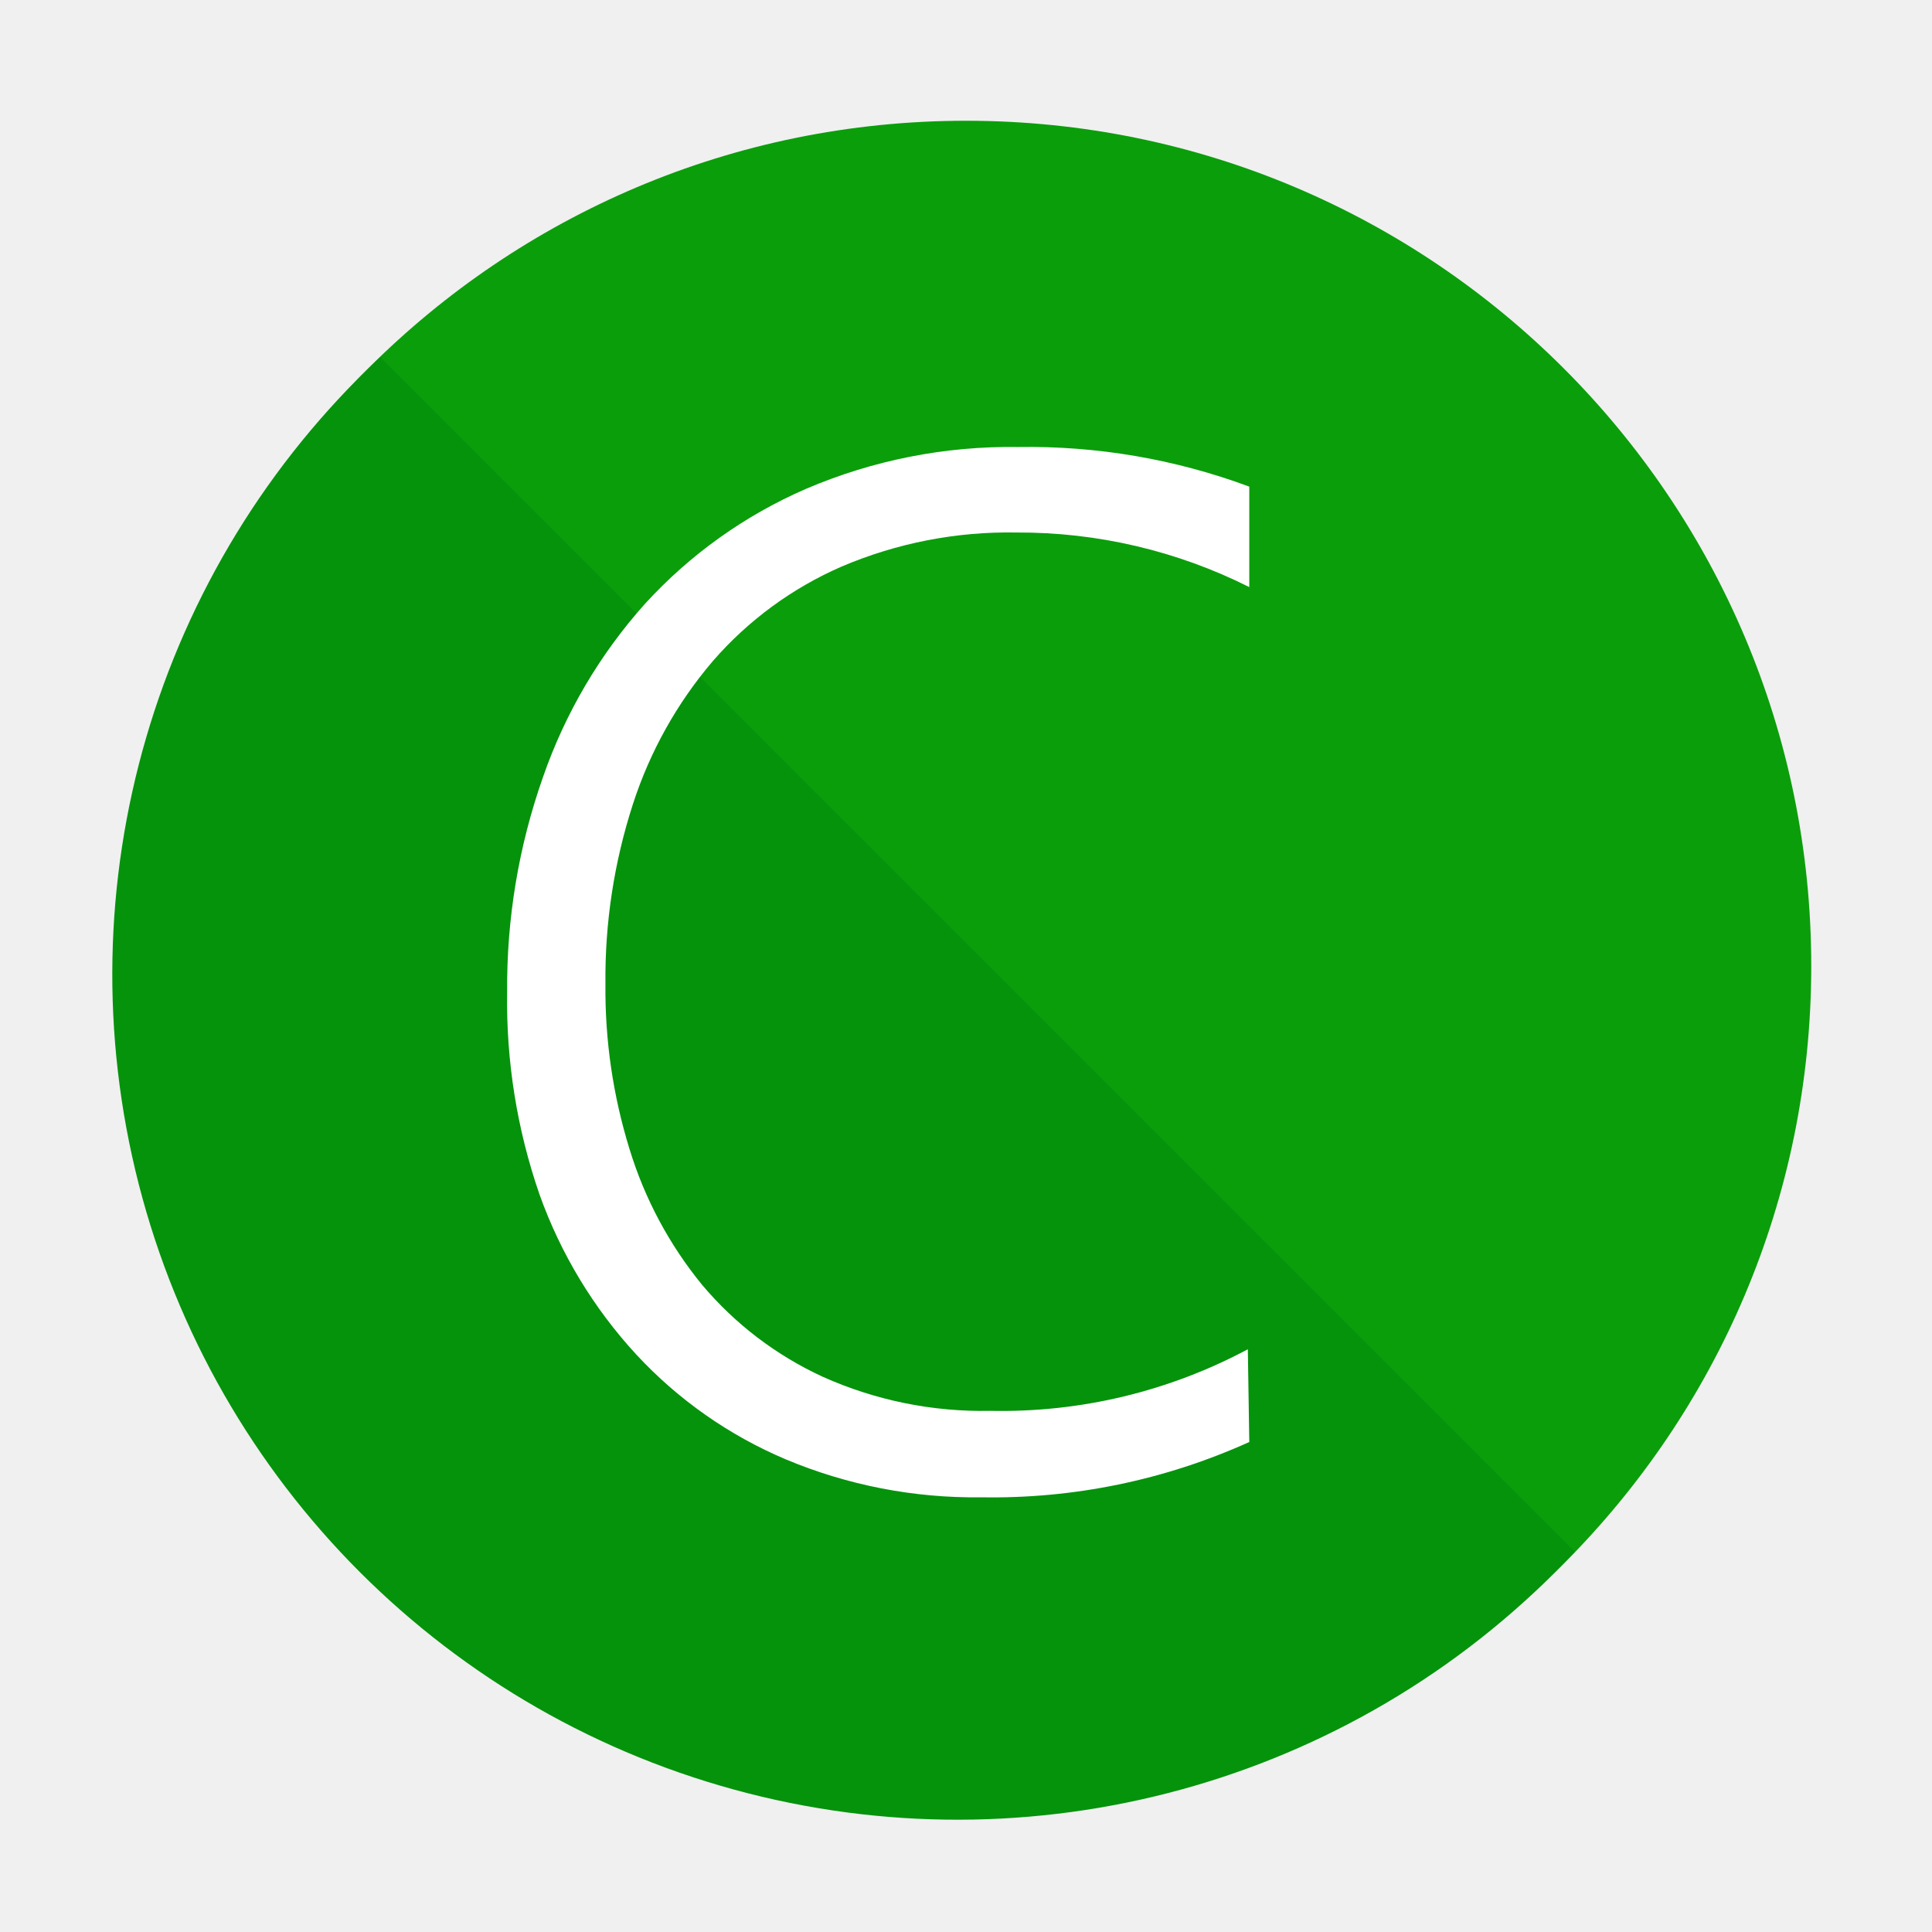
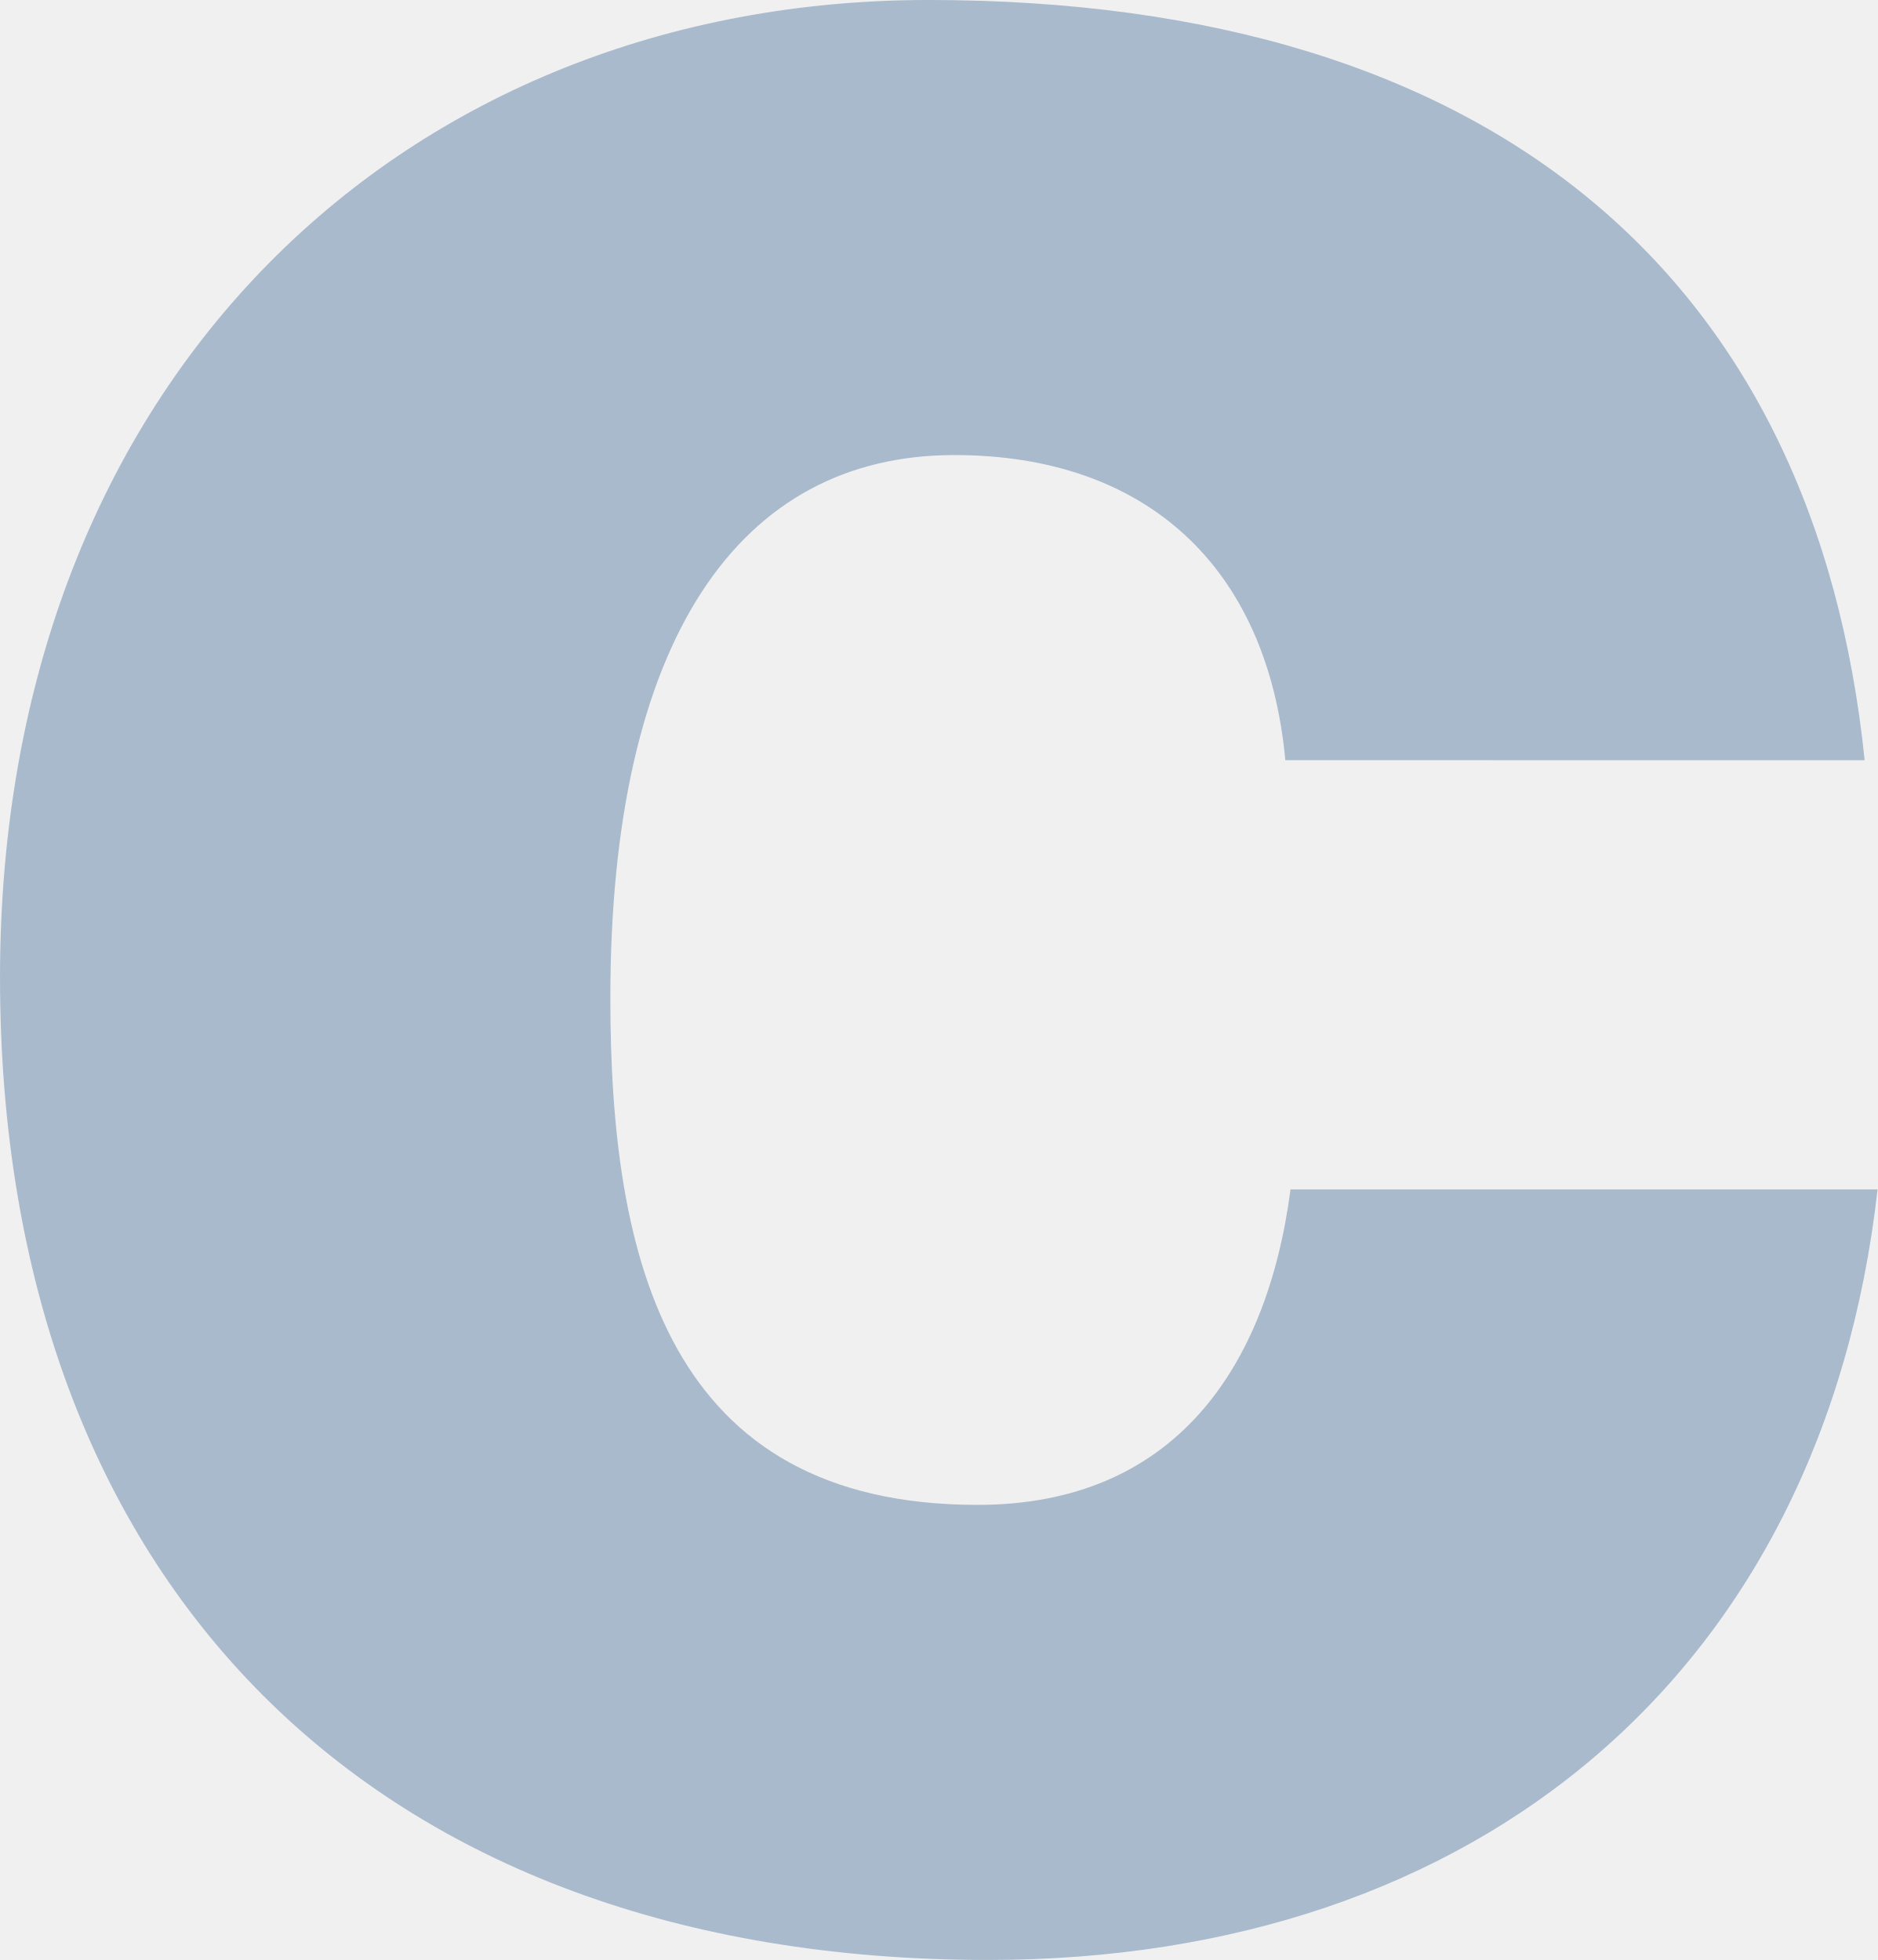
- <svg xmlns="http://www.w3.org/2000/svg" data-name="Layer 1" viewBox="0 0 80 80">
-   <circle cx="40" cy="40" r="35" fill="#0b9e0b" />
-   <path d="M15.74 14.79a35 35 0 1049.47 49.47z" fill="#05930c" />
-   <path d="M51.73 59.71A25.82 25.82 0 0140.63 62a20.21 20.21 0 01-8.09-1.57 18 18 0 01-6.2-4.35 19.4 19.4 0 01-4-6.62A24.41 24.41 0 0121 41.08a26.1 26.1 0 011.48-8.89A21.14 21.14 0 0126.71 25a19.58 19.58 0 016.67-4.76 21.48 21.48 0 018.77-1.73 26.27 26.27 0 019.58 1.64v4.16a21.26 21.26 0 00-9.64-2.26 17.65 17.65 0 00-7.24 1.41 15 15 0 00-5.33 3.91 17.35 17.35 0 00-3.31 5.92 23.36 23.36 0 00-1.14 7.46 22.34 22.34 0 001 6.84 16.46 16.46 0 003 5.61 14.39 14.39 0 005 3.81 16.14 16.14 0 006.94 1.41 21.64 21.64 0 0010.66-2.55z" fill="#fff" />
+ <svg xmlns="http://www.w3.org/2000/svg" width="89.641mm" height="93.592mm" viewBox="0 0 89.641 93.592" version="1.1" id="svg814">
+   <defs id="defs811" />
+   <g id="layer1" transform="translate(-115.3112,-96.08741)">
+     <g aria-label="C" id="text1719" style="font-weight:bold;font-size:123.472px;font-family:'Neue Haas Grotesk Text Pro';-inkscape-font-specification:'Neue Haas Grotesk Text Pro Bold';fill:#a9bacd;stroke-width:0.265;fill-opacity:1">
+       <path d="m 204.335,132.388 c -2.346,-22.842 -17.533,-36.301 -44.697,-36.301 -24.818,0 -44.326,17.903 -44.326,46.672 0,28.892 17.78,46.919 47.166,46.919 23.46,0 39.881,-13.829 42.474,-36.795 h -28.028 c -1.111,8.52 -5.556,15.064 -14.94,15.064 -14.817,0 -17.533,-11.73 -17.533,-24.201 0,-17.163 6.174,-25.929 16.422,-25.929 9.137,0 14.94,5.309 15.804,14.57 z" style="font-weight:900;font-family:'Helvetica LT Std';-inkscape-font-specification:'Helvetica LT Std Heavy';fill:#a9bacd;fill-opacity:1" id="path1771" />
+     </g>
+   </g>
</svg>
